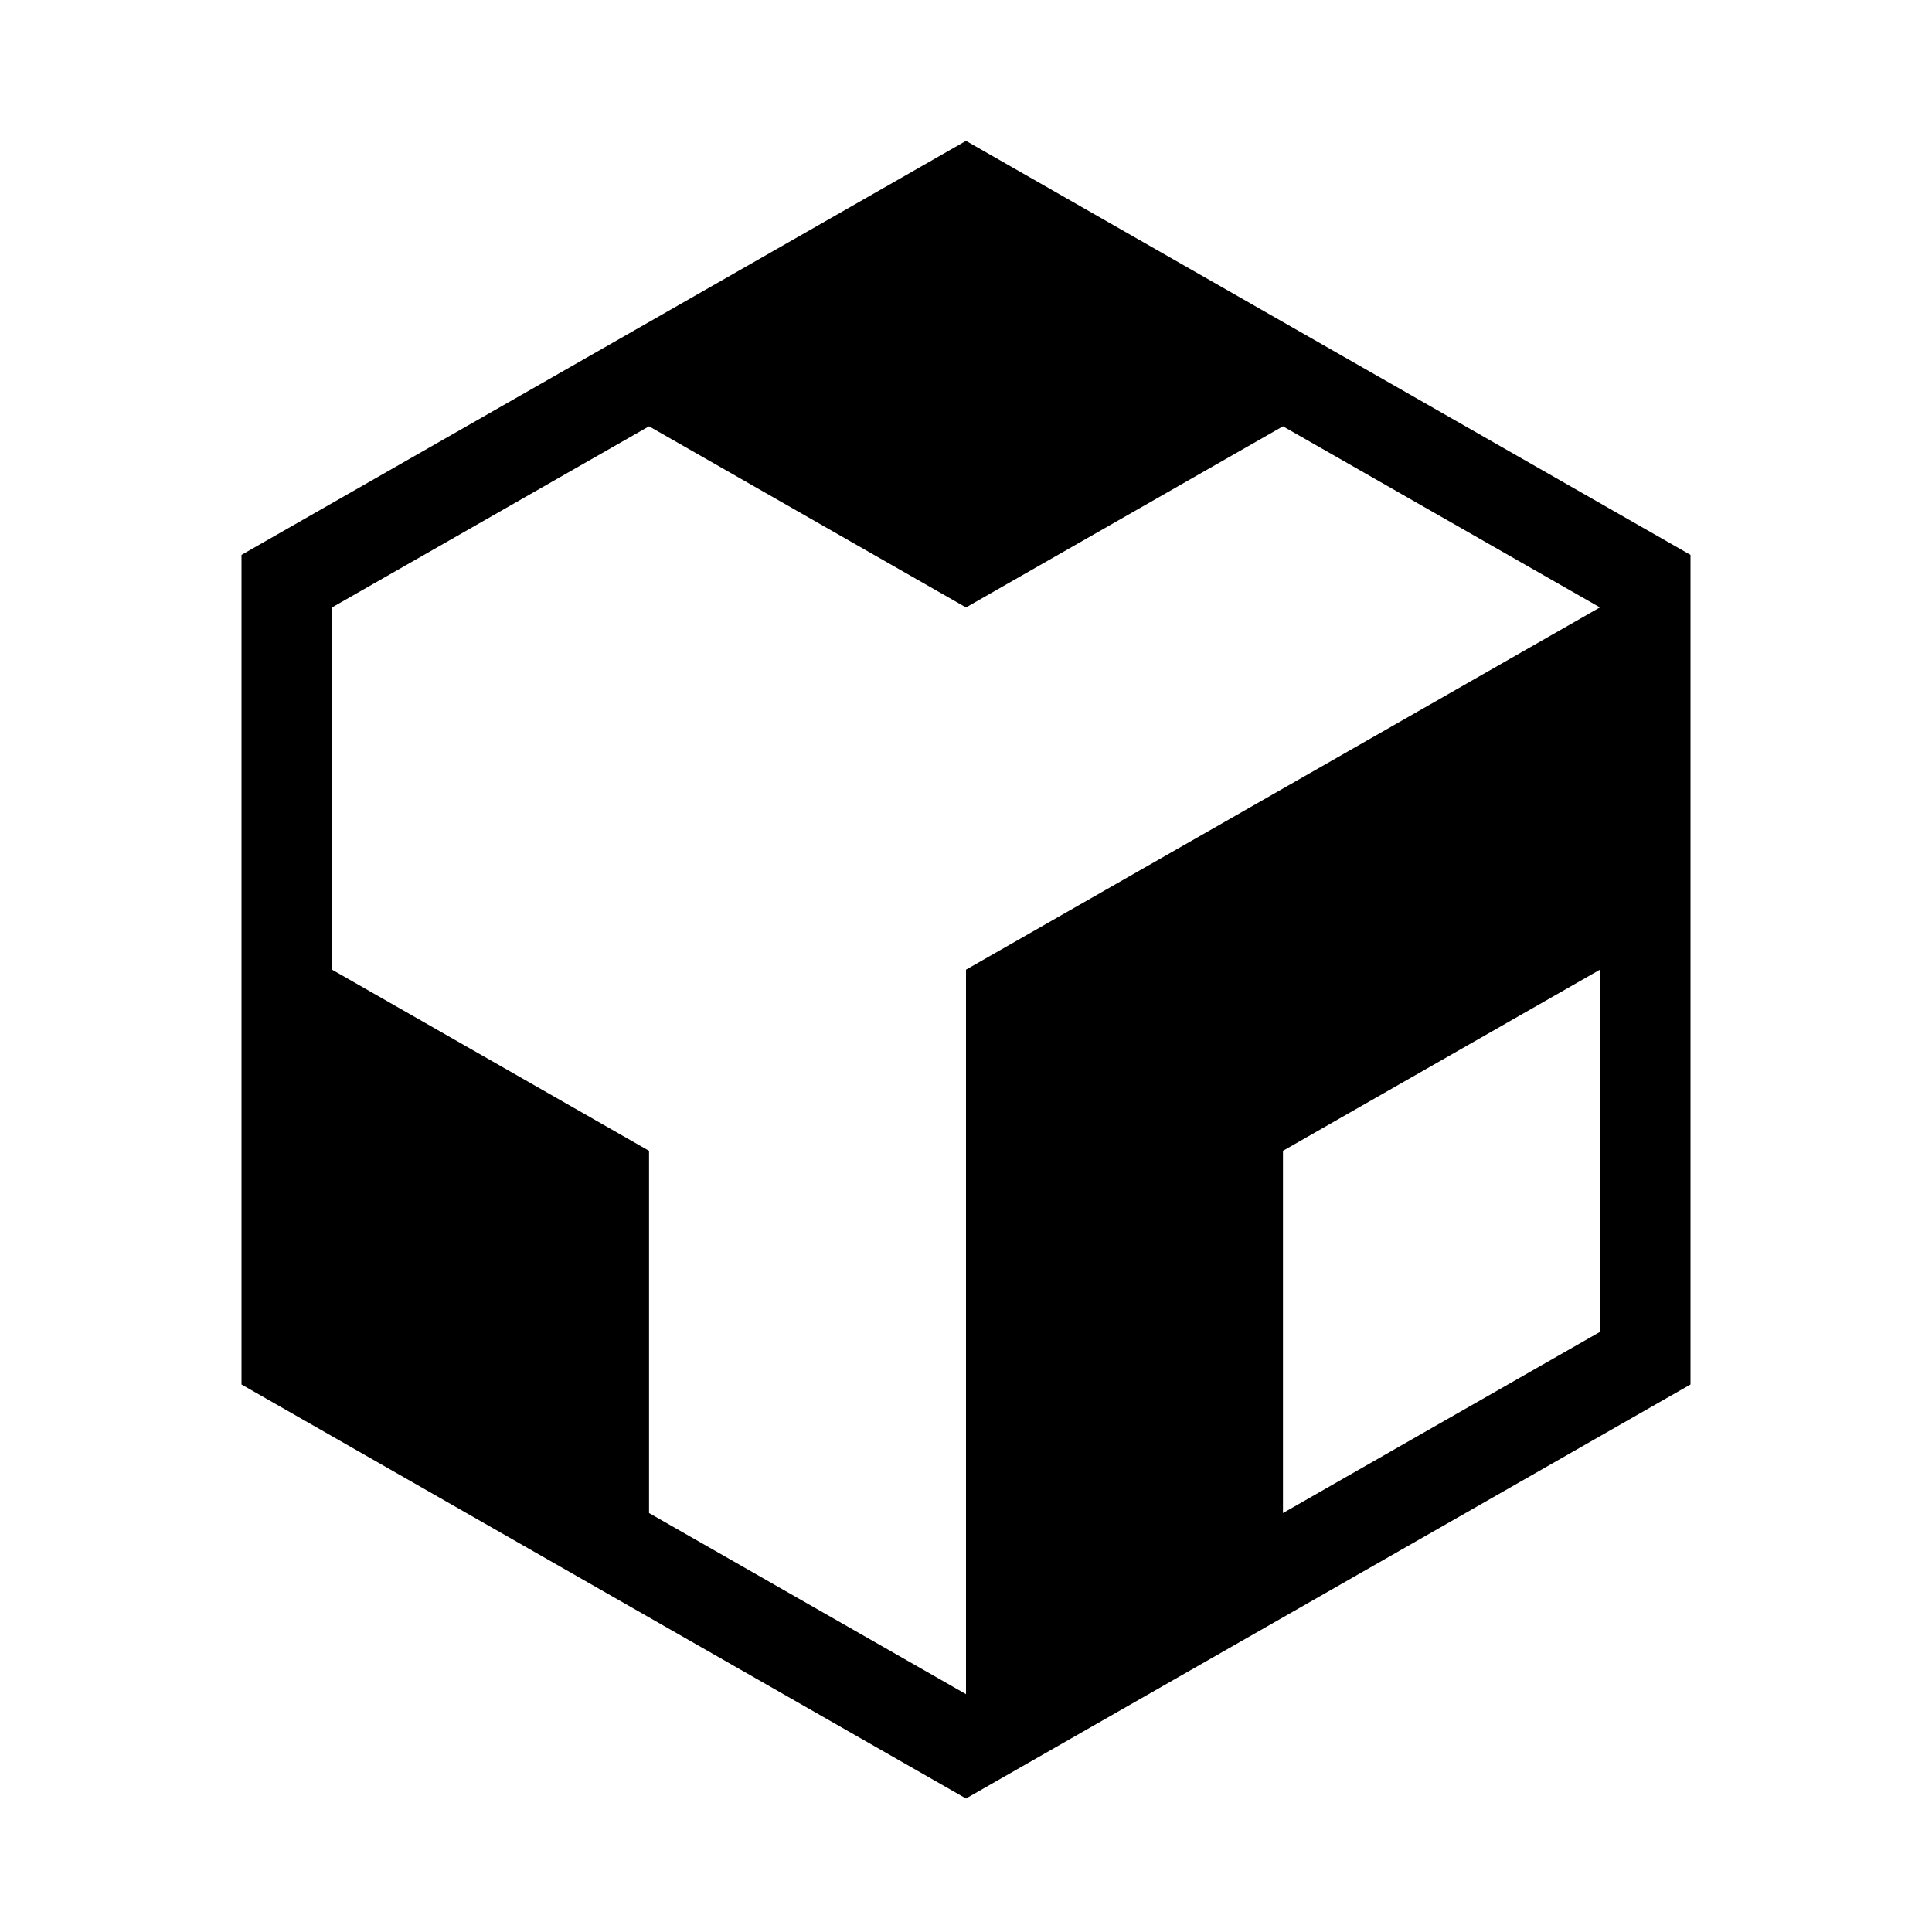
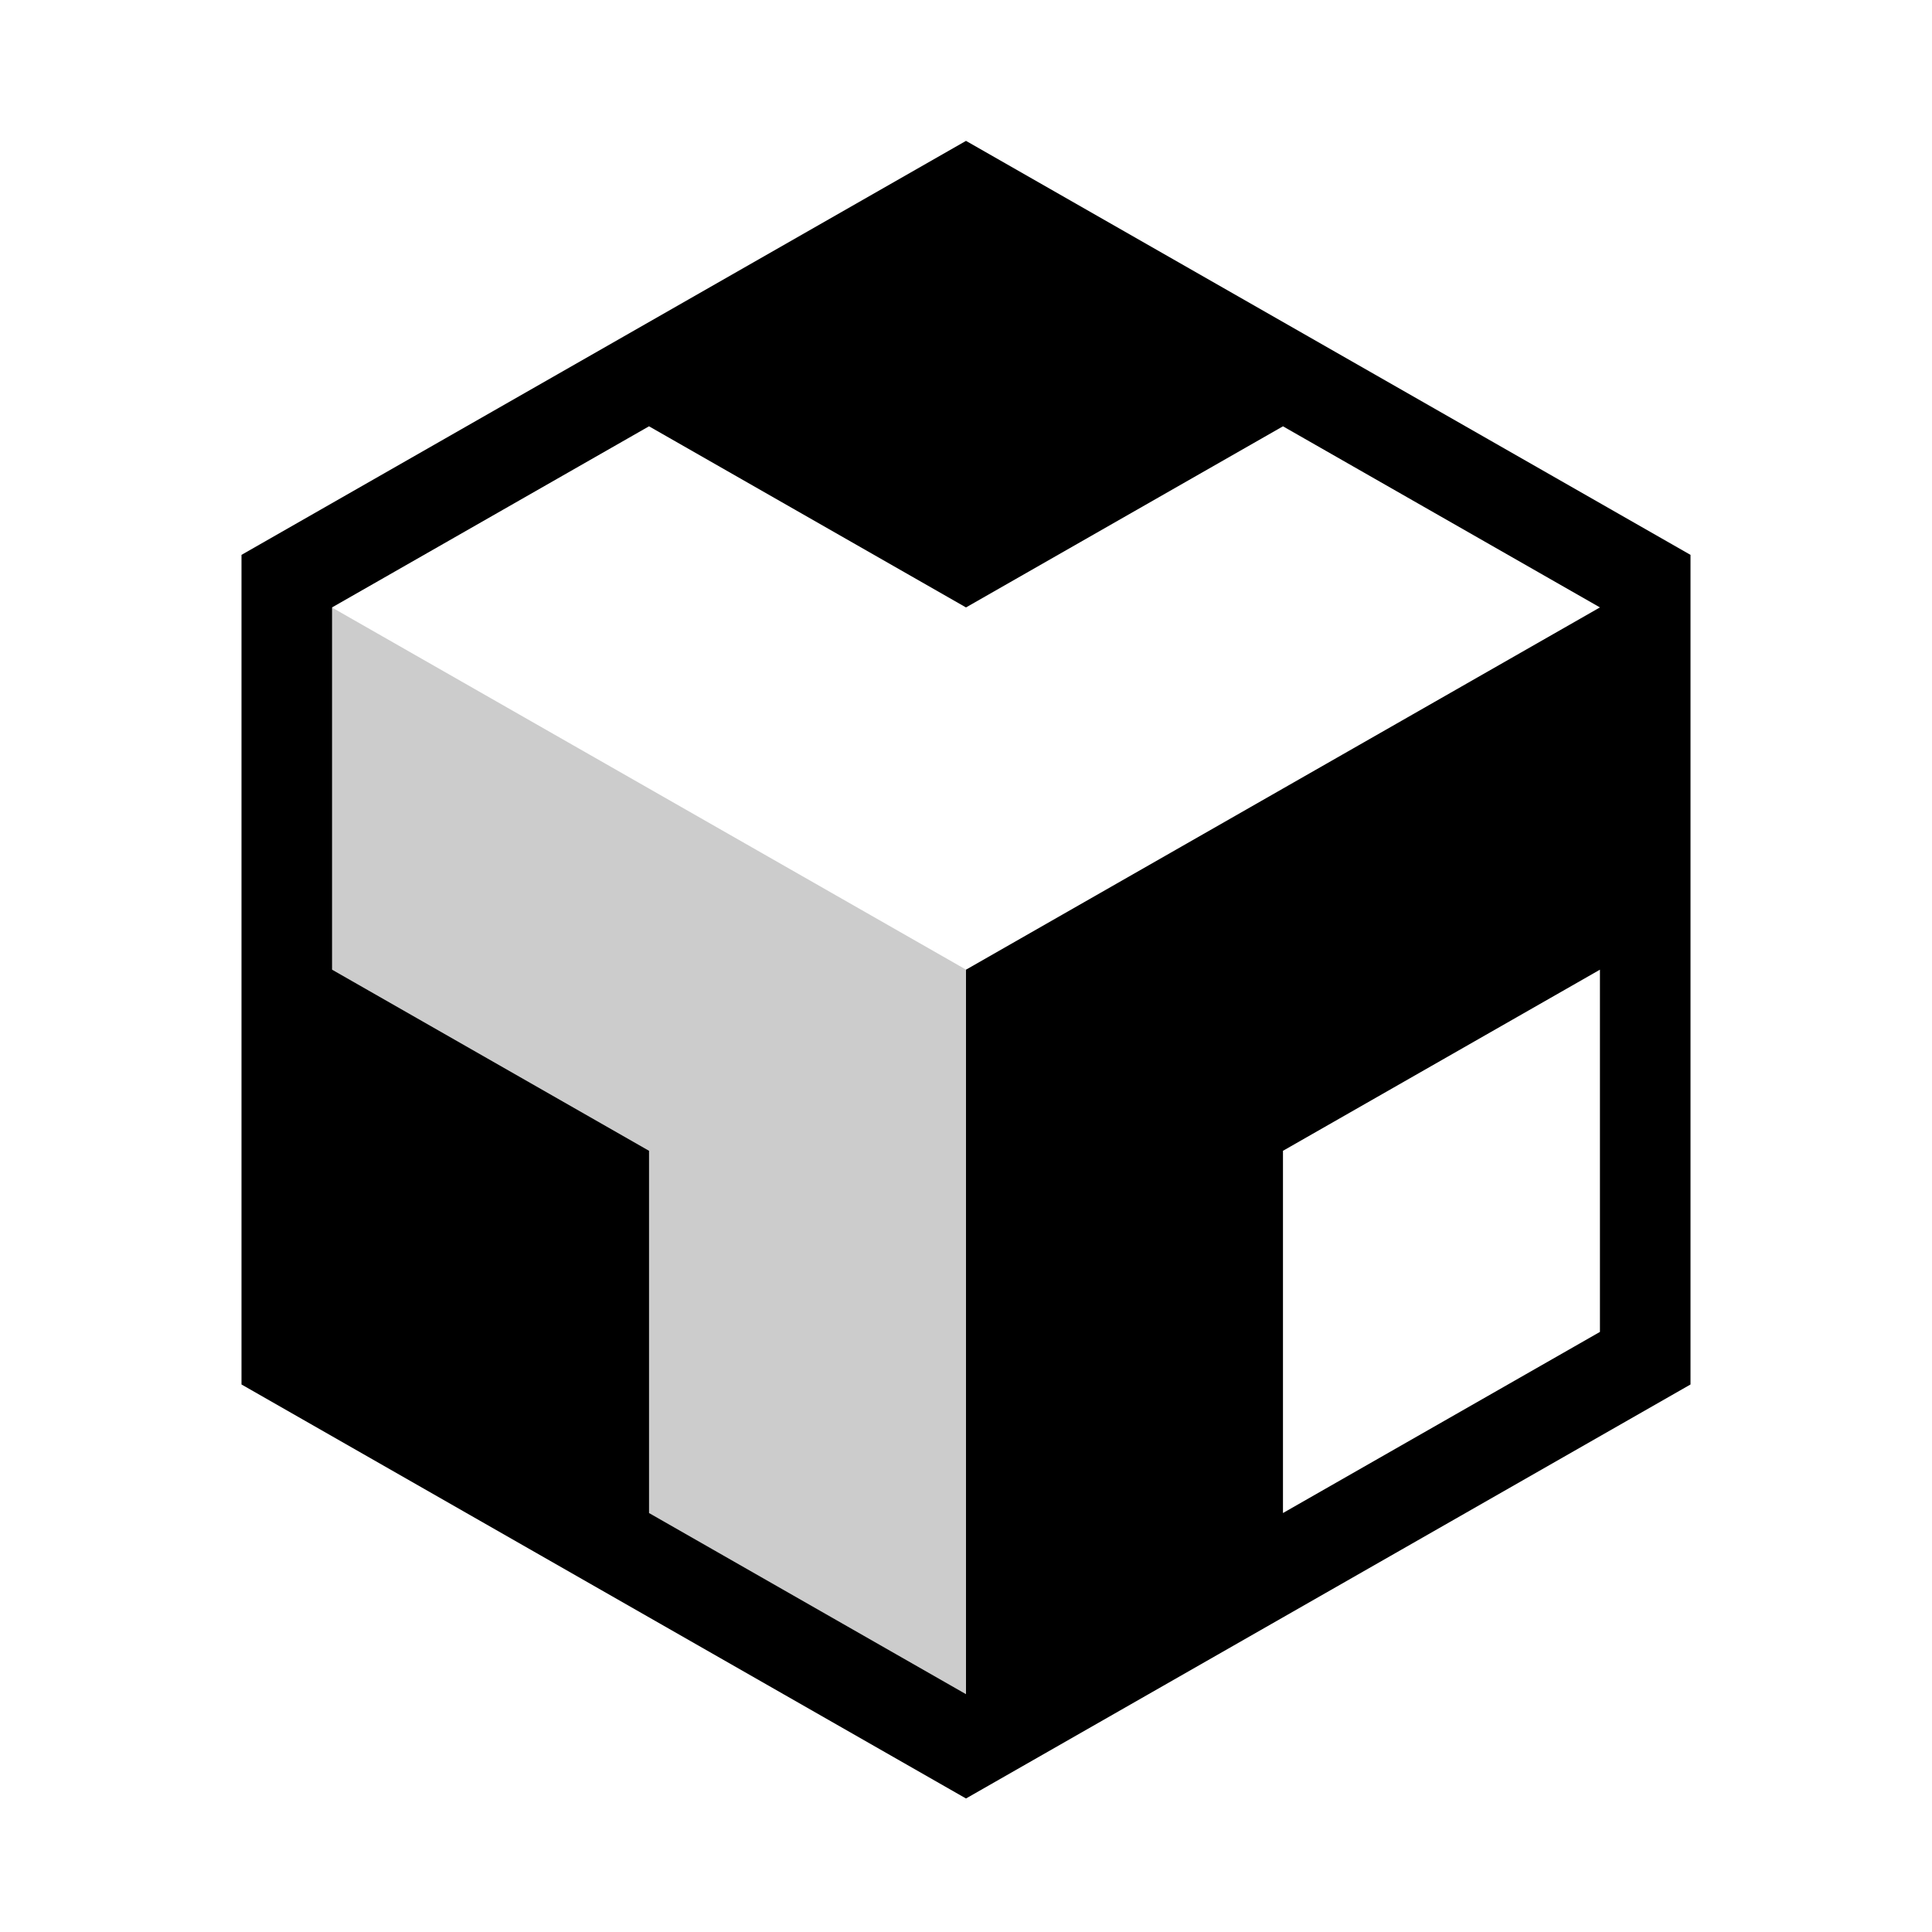
<svg xmlns="http://www.w3.org/2000/svg" width="96" height="96" viewBox="0 0 96 96" fill="none">
+   <path opacity="0.2" d="M48 48.18V84.181L16.482 66.2L16.482 30.179L48 48.18Z" fill="black" />
  <path fill-rule="evenodd" clip-rule="evenodd" d="M84 27.571L48 7L12 27.571V68.794L48 89.366L84 68.794V27.571ZM79.5 30.182L63.747 21.181L63.75 21.183L48 30.183L32.25 21.183L32.254 21.18L16.5 30.182V48.183L32.25 57.183V75.182L48 84.182V48.183L79.5 30.182ZM79.5 66.182L63.75 75.182V57.183L79.5 48.183V66.182Z" fill="black" />
</svg>
